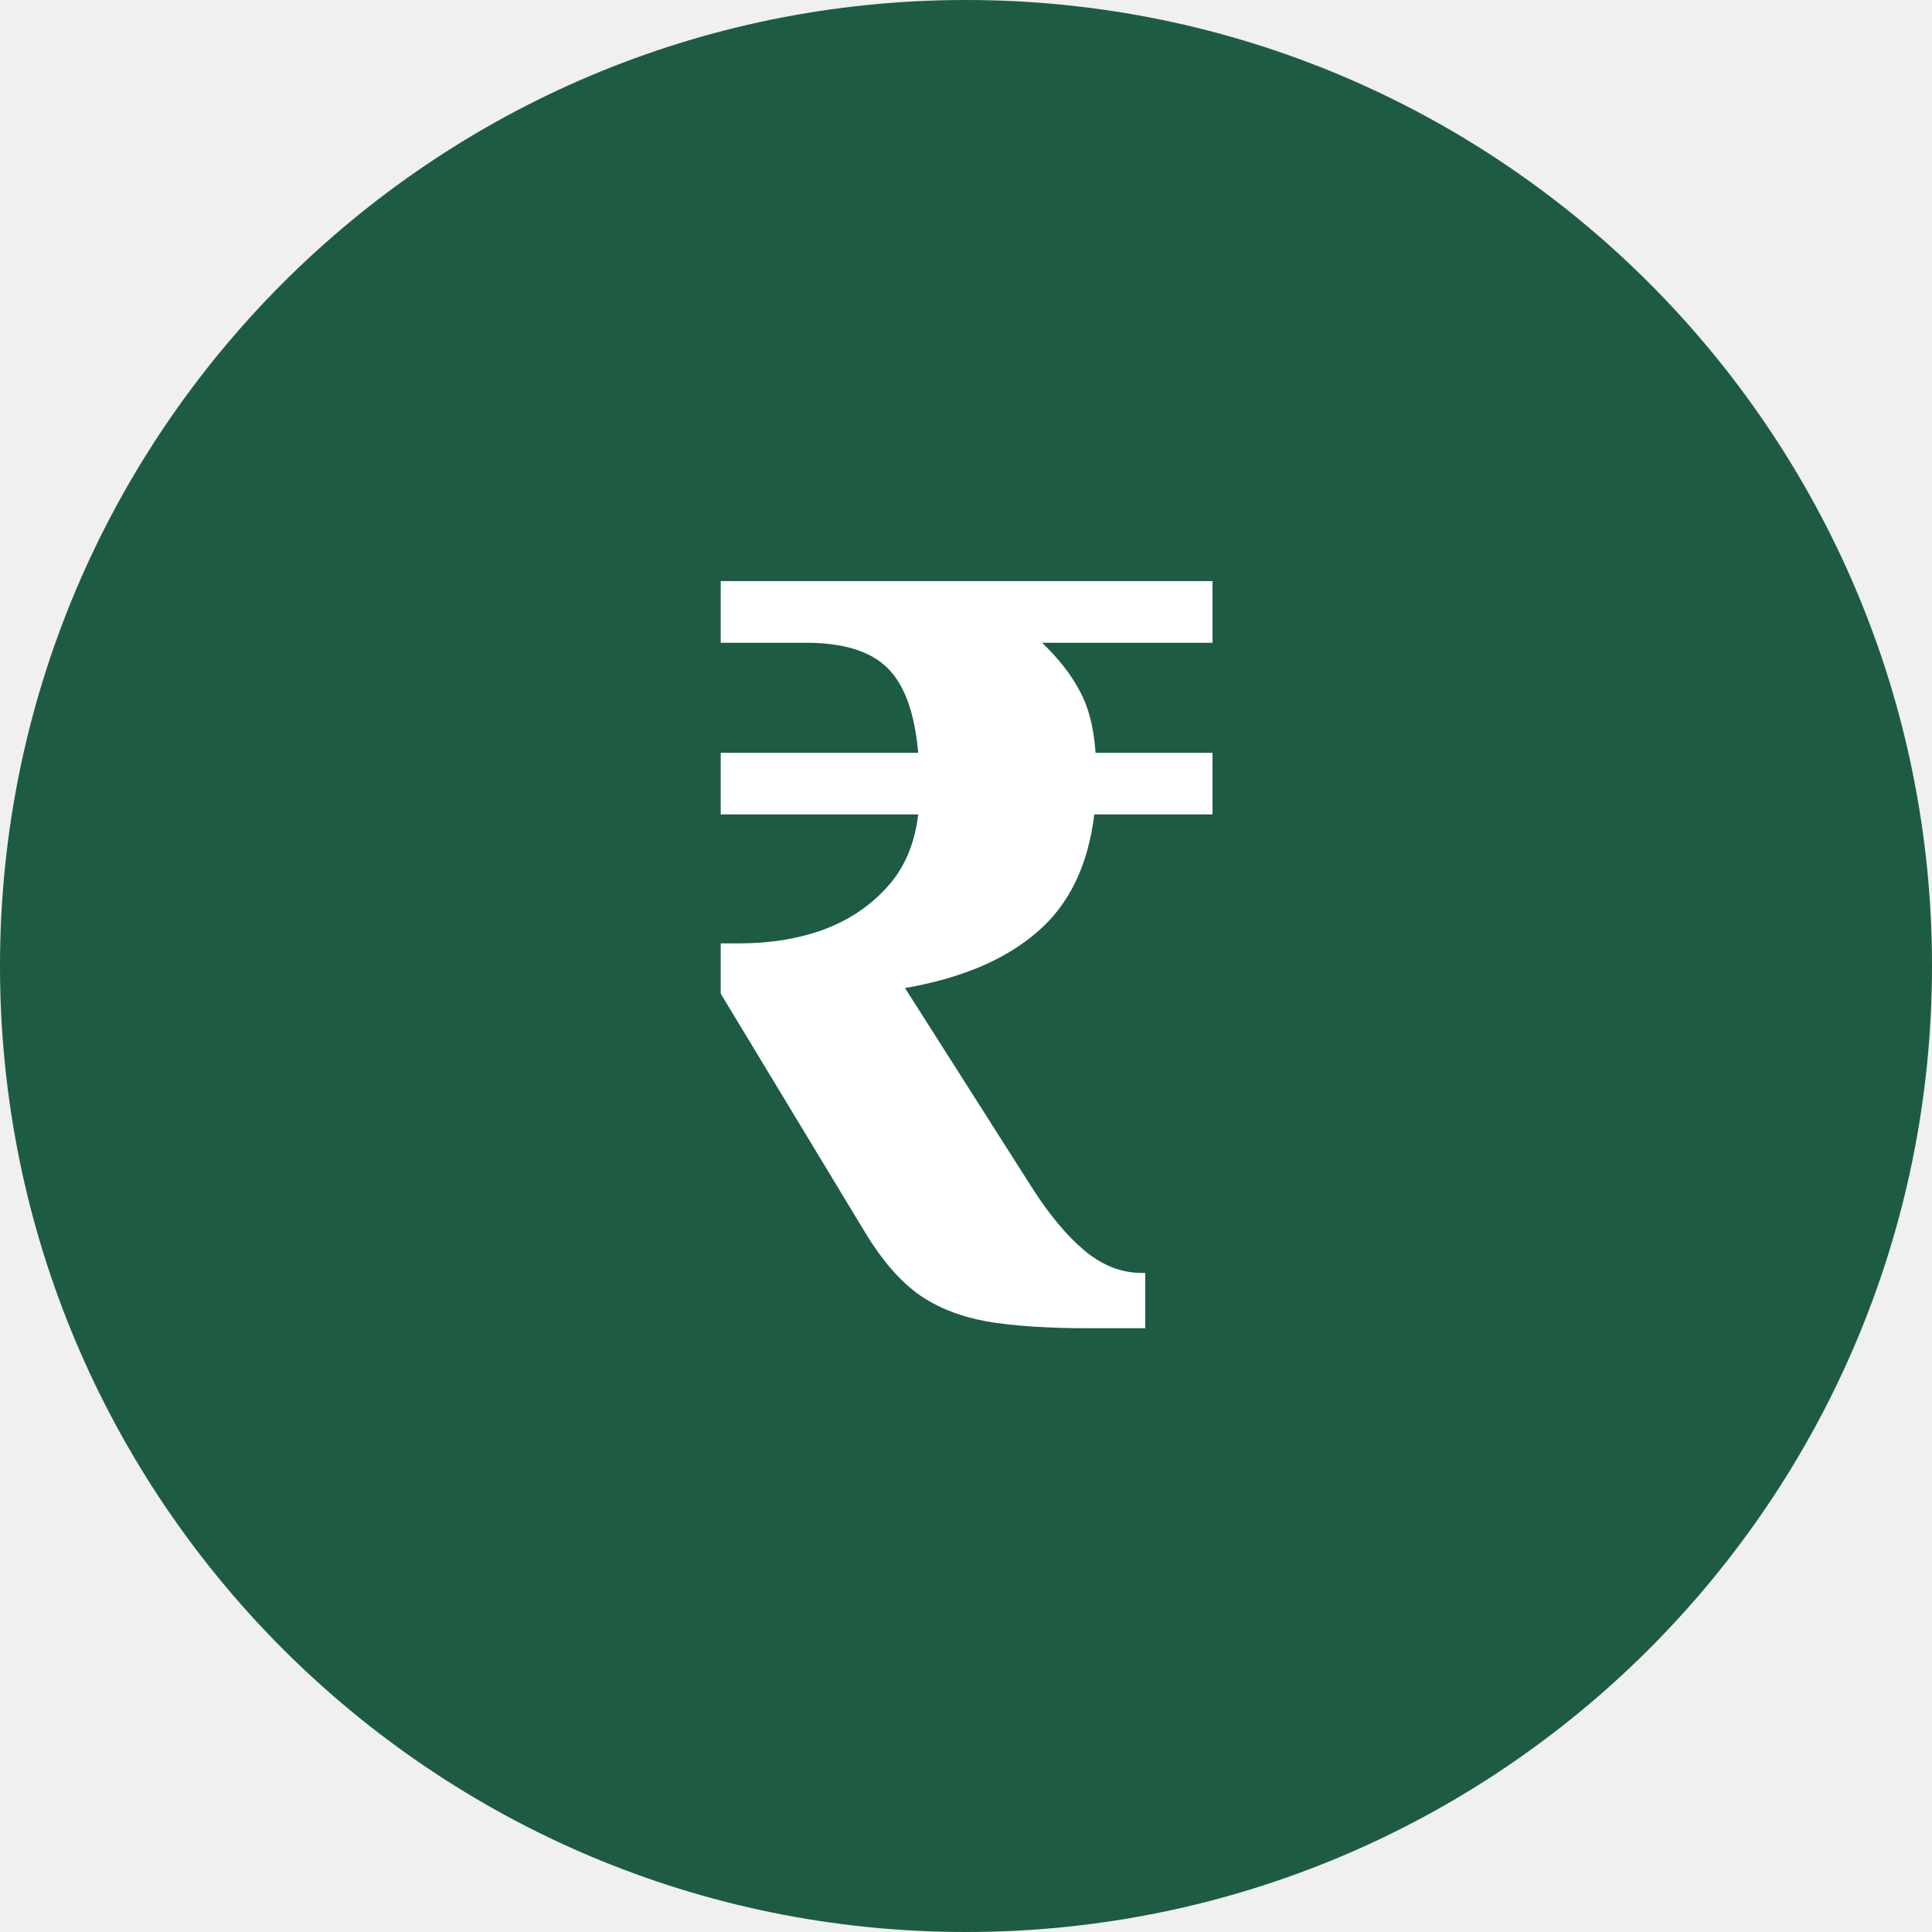
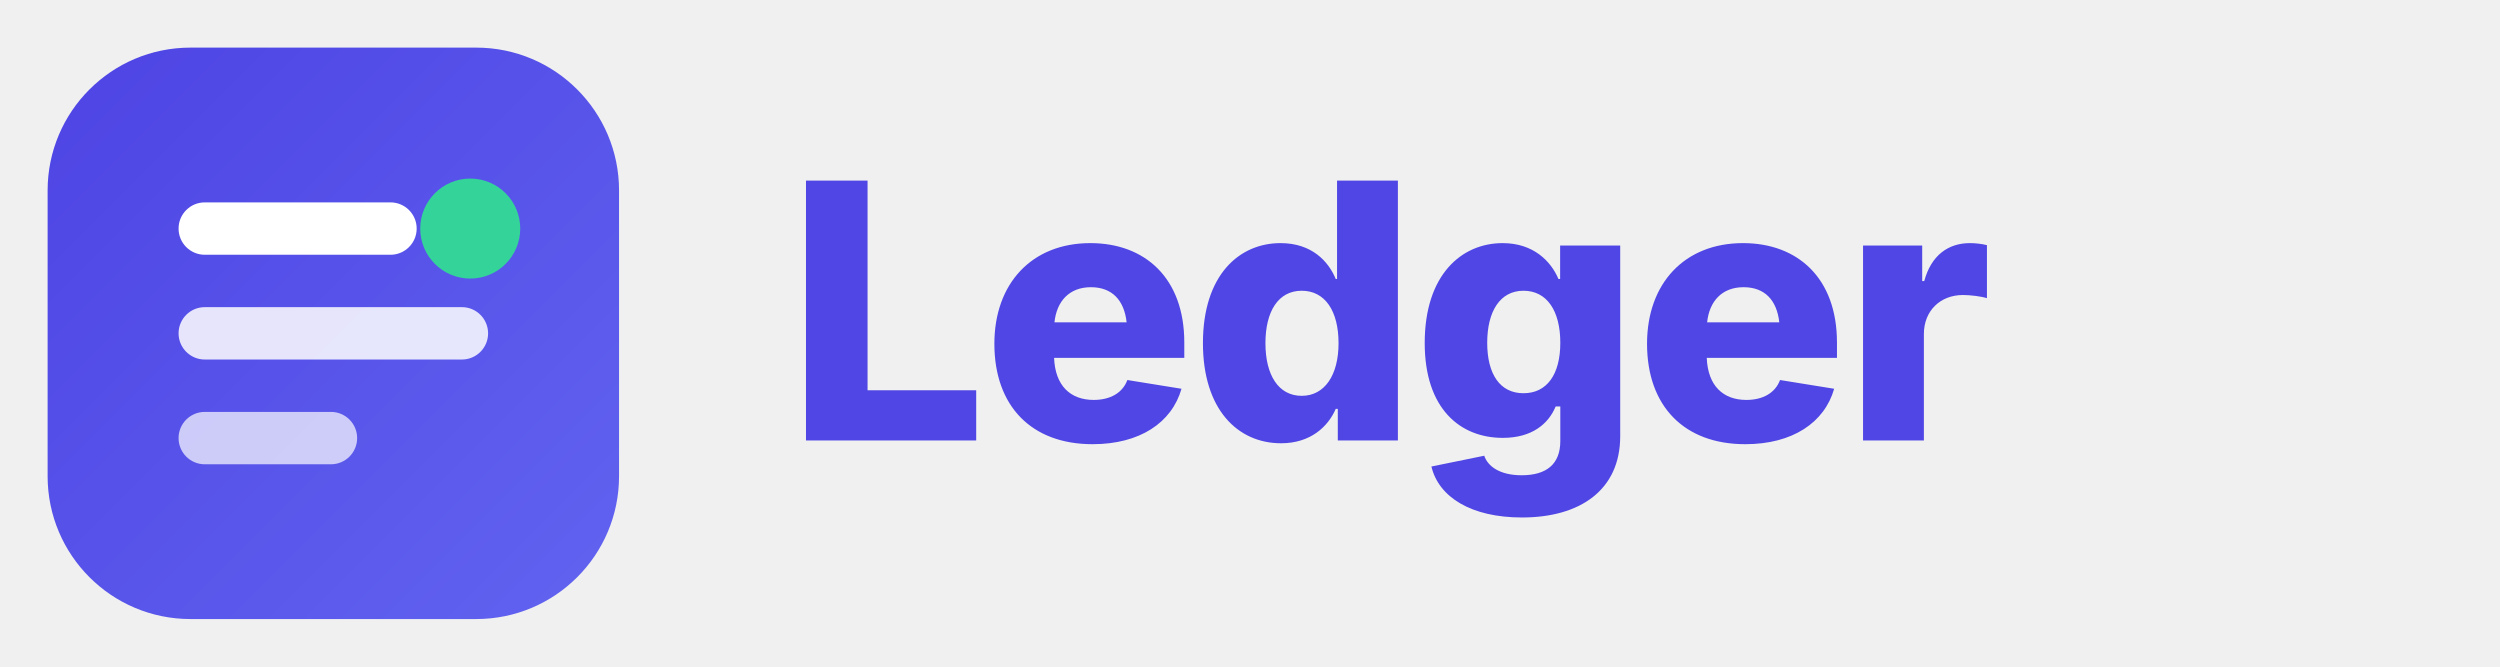
- <svg xmlns="http://www.w3.org/2000/svg" viewBox="0 0 48 48">
-   <circle cx="24" cy="24" r="24" fill="#1d5c42" />
-   <text x="24" y="33" font-family="serif" font-size="26" font-weight="bold" fill="white" text-anchor="middle">₹</text>
+ <svg xmlns="http://www.w3.org/2000/svg" width="210" height="56" viewBox="0 0 210 56" fill="none">
+   <defs>
+     <linearGradient id="bg" x1="4" y1="4" x2="52" y2="52" gradientUnits="userSpaceOnUse">
+       <stop stop-color="#4f46e5" />
+       <stop offset="1" stop-color="#6366f1" />
+     </linearGradient>
+   </defs>
+   <g transform="translate(4 4)">
+     <rect width="48" height="48" rx="12" fill="url(#bg)" />
+     <rect x="11" y="13" width="20" height="4.4" rx="2.2" fill="#ffffff" />
+     <rect x="11" y="21.8" width="26" height="4.4" rx="2.2" fill="#ffffff" fill-opacity="0.85" />
+     <rect x="11" y="30.6" width="15" height="4.4" rx="2.2" fill="#ffffff" fill-opacity="0.7" />
+     <circle cx="35.5" cy="15.2" r="4.2" fill="#34d399" />
+   </g>
+   <text x="66" y="37" font-family="Inter, system-ui, -apple-system, Segoe UI, sans-serif" font-size="30" font-weight="800" letter-spacing="-0.5" fill="#4f46e5">Ledger</text>
</svg>
